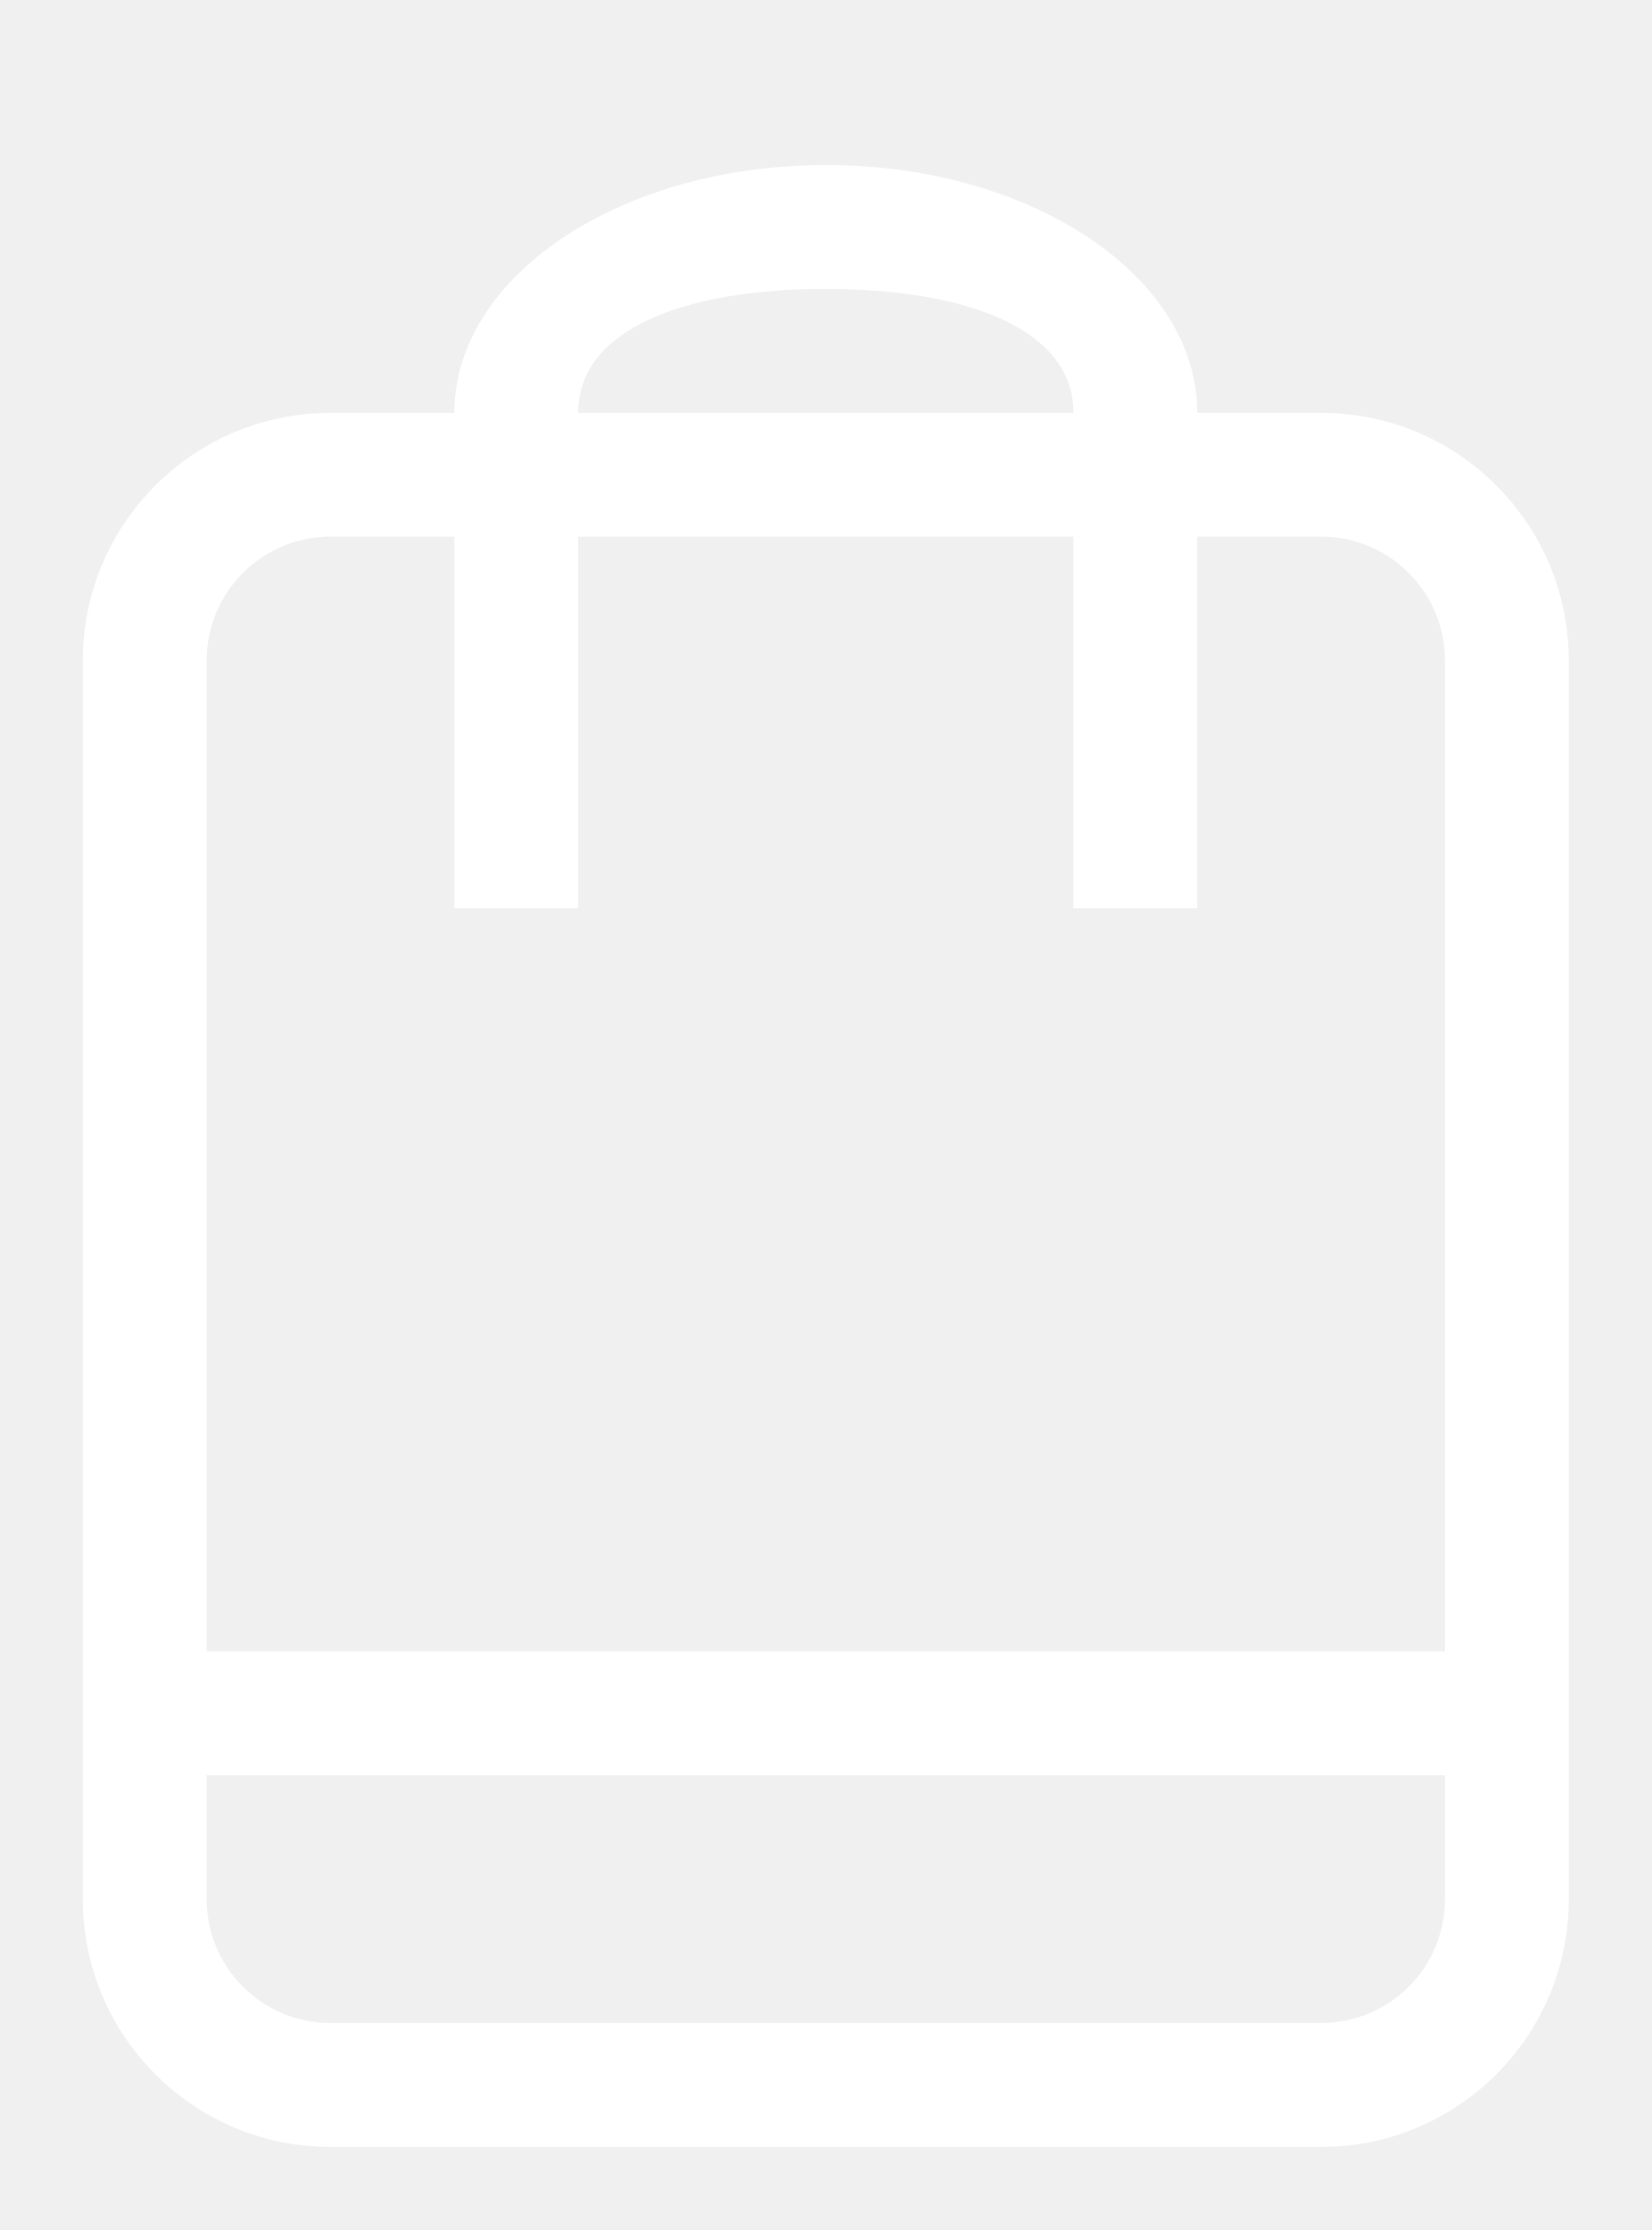
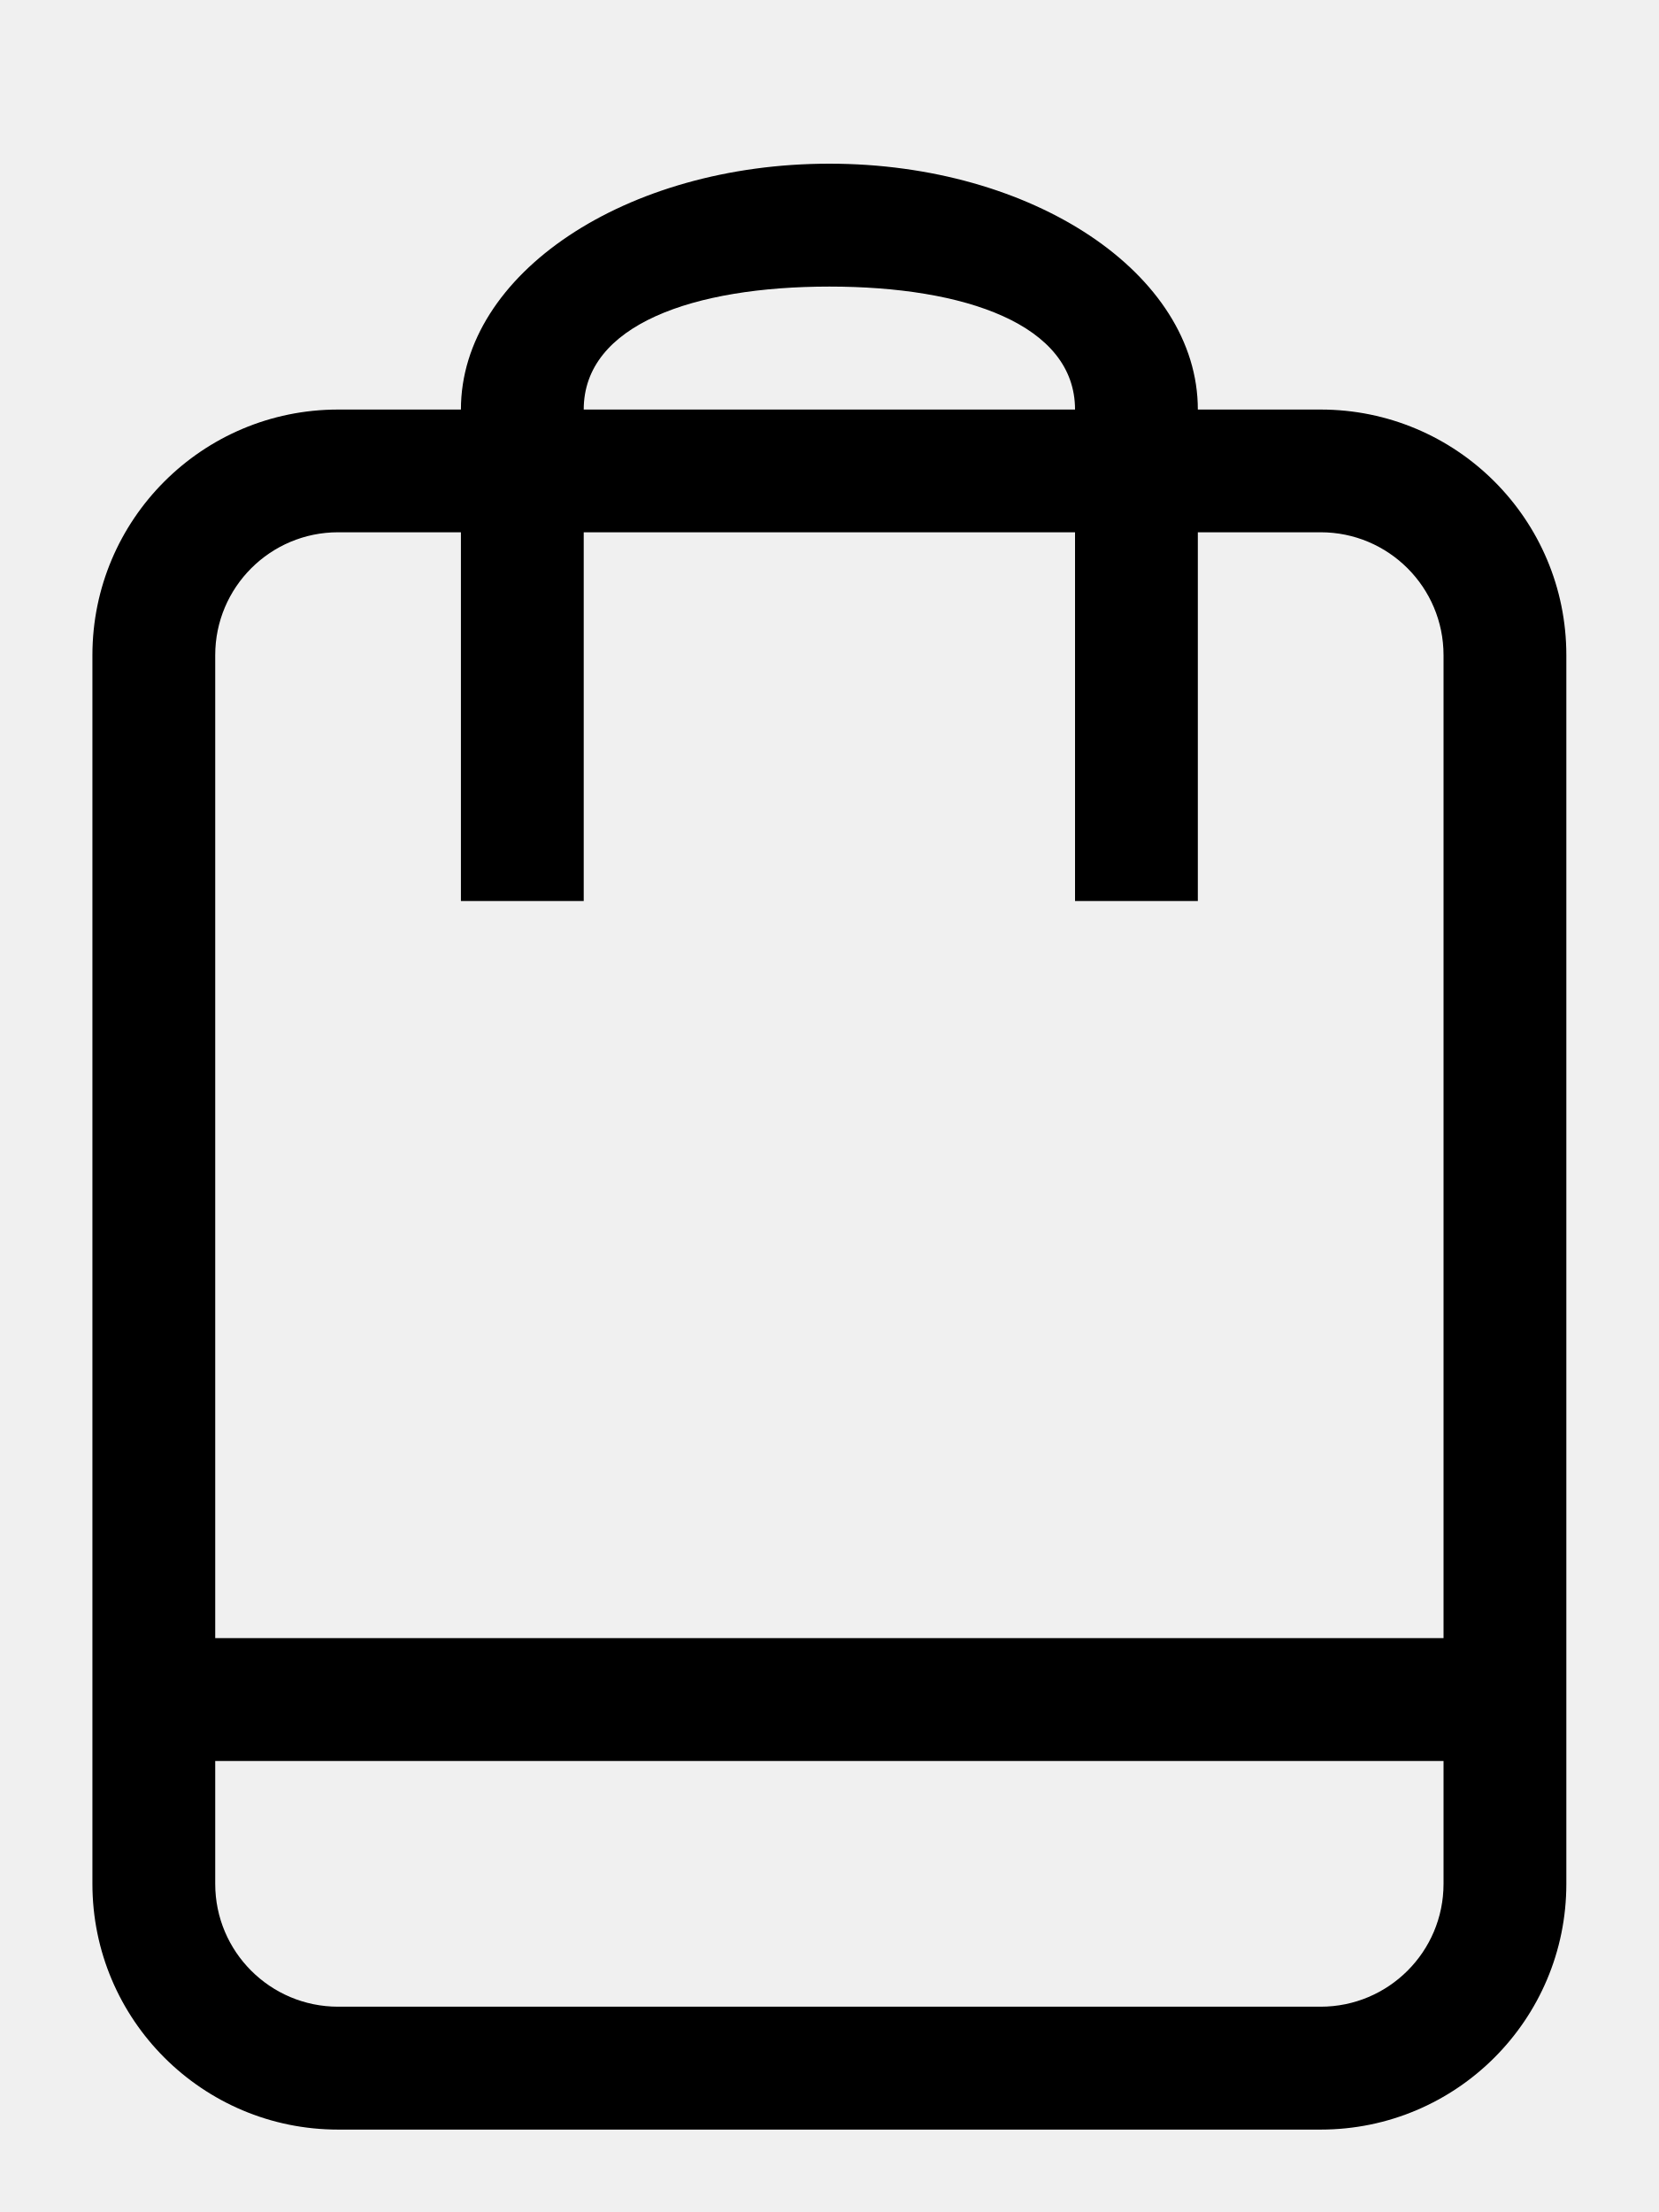
- <svg xmlns="http://www.w3.org/2000/svg" width="20px" height="27px" viewBox="0 0 20 27">
-   <path fill-rule="evenodd" fill="#ffffff" d="M15.995,4.999 C15.995,4.999 14.496,4.999 14.496,4.999 C14.496,3.342 12.483,1.998 9.999,1.998 C7.514,1.998 5.501,3.342 5.501,4.999 C5.501,4.999 4.002,4.999 4.002,4.999 C2.346,4.999 1.003,6.341 1.003,7.997 C1.003,7.997 1.003,22.995 1.003,22.995 C1.003,24.651 2.346,25.994 4.002,25.994 C4.002,25.994 15.995,25.994 15.995,25.994 C17.652,25.994 18.994,24.651 18.994,22.995 C18.994,22.995 18.994,7.997 18.994,7.997 C18.994,6.341 17.652,4.999 15.995,4.999 ZM9.999,3.498 C11.655,3.498 12.997,3.962 12.997,4.999 C12.997,4.999 7,4.999 7,4.999 C7,3.962 8.343,3.498 9.999,3.498 ZM17.495,22.995 C17.495,23.823 16.823,24.494 15.995,24.494 C15.995,24.494 4.002,24.494 4.002,24.494 C3.174,24.494 2.502,23.823 2.502,22.995 C2.502,22.995 2.502,21.495 2.502,21.495 C2.502,21.495 17.495,21.495 17.495,21.495 C17.495,21.495 17.495,22.995 17.495,22.995 ZM17.495,19.995 C17.495,19.995 2.502,19.995 2.502,19.995 C2.502,19.995 2.502,7.997 2.502,7.997 C2.502,7.169 3.174,6.497 4.002,6.497 C4.002,6.497 5.501,6.497 5.501,6.497 C5.501,6.497 5.501,10.998 5.501,10.998 C5.501,10.998 7,10.998 7,10.998 C7,10.998 7,6.497 7,6.497 C7,6.497 12.997,6.497 12.997,6.497 C12.997,6.497 12.997,10.998 12.997,10.998 C12.997,10.998 14.496,10.998 14.496,10.998 C14.496,10.998 14.496,6.497 14.496,6.497 C14.496,6.497 15.995,6.497 15.995,6.497 C16.824,6.497 17.495,7.169 17.495,7.997 C17.495,7.997 17.495,19.995 17.495,19.995 Z" />
+ <svg xmlns="http://www.w3.org/2000/svg" width="18px" height="24px" viewBox="0 0 20 27">
+   <path d="M15.995,4.999 C15.995,4.999 14.496,4.999 14.496,4.999 C14.496,3.342 12.483,1.998 9.999,1.998 C7.514,1.998 5.501,3.342 5.501,4.999 C5.501,4.999 4.002,4.999 4.002,4.999 C2.346,4.999 1.003,6.341 1.003,7.997 C1.003,7.997 1.003,22.995 1.003,22.995 C1.003,24.651 2.346,25.994 4.002,25.994 C4.002,25.994 15.995,25.994 15.995,25.994 C17.652,25.994 18.994,24.651 18.994,22.995 C18.994,22.995 18.994,7.997 18.994,7.997 C18.994,6.341 17.652,4.999 15.995,4.999 ZM9.999,3.498 C11.655,3.498 12.997,3.962 12.997,4.999 C12.997,4.999 7,4.999 7,4.999 C7,3.962 8.343,3.498 9.999,3.498 ZM17.495,22.995 C17.495,23.823 16.823,24.494 15.995,24.494 C15.995,24.494 4.002,24.494 4.002,24.494 C3.174,24.494 2.502,23.823 2.502,22.995 C2.502,22.995 2.502,21.495 2.502,21.495 C2.502,21.495 17.495,21.495 17.495,21.495 C17.495,21.495 17.495,22.995 17.495,22.995 ZM17.495,19.995 C17.495,19.995 2.502,19.995 2.502,19.995 C2.502,19.995 2.502,7.997 2.502,7.997 C2.502,7.169 3.174,6.497 4.002,6.497 C4.002,6.497 5.501,6.497 5.501,6.497 C5.501,6.497 5.501,10.998 5.501,10.998 C5.501,10.998 7,10.998 7,10.998 C7,10.998 7,6.497 7,6.497 C7,6.497 12.997,6.497 12.997,6.497 C12.997,6.497 12.997,10.998 12.997,10.998 C12.997,10.998 14.496,10.998 14.496,10.998 C14.496,10.998 14.496,6.497 14.496,6.497 C14.496,6.497 15.995,6.497 15.995,6.497 C16.824,6.497 17.495,7.169 17.495,7.997 C17.495,7.997 17.495,19.995 17.495,19.995 Z" />
</svg>
